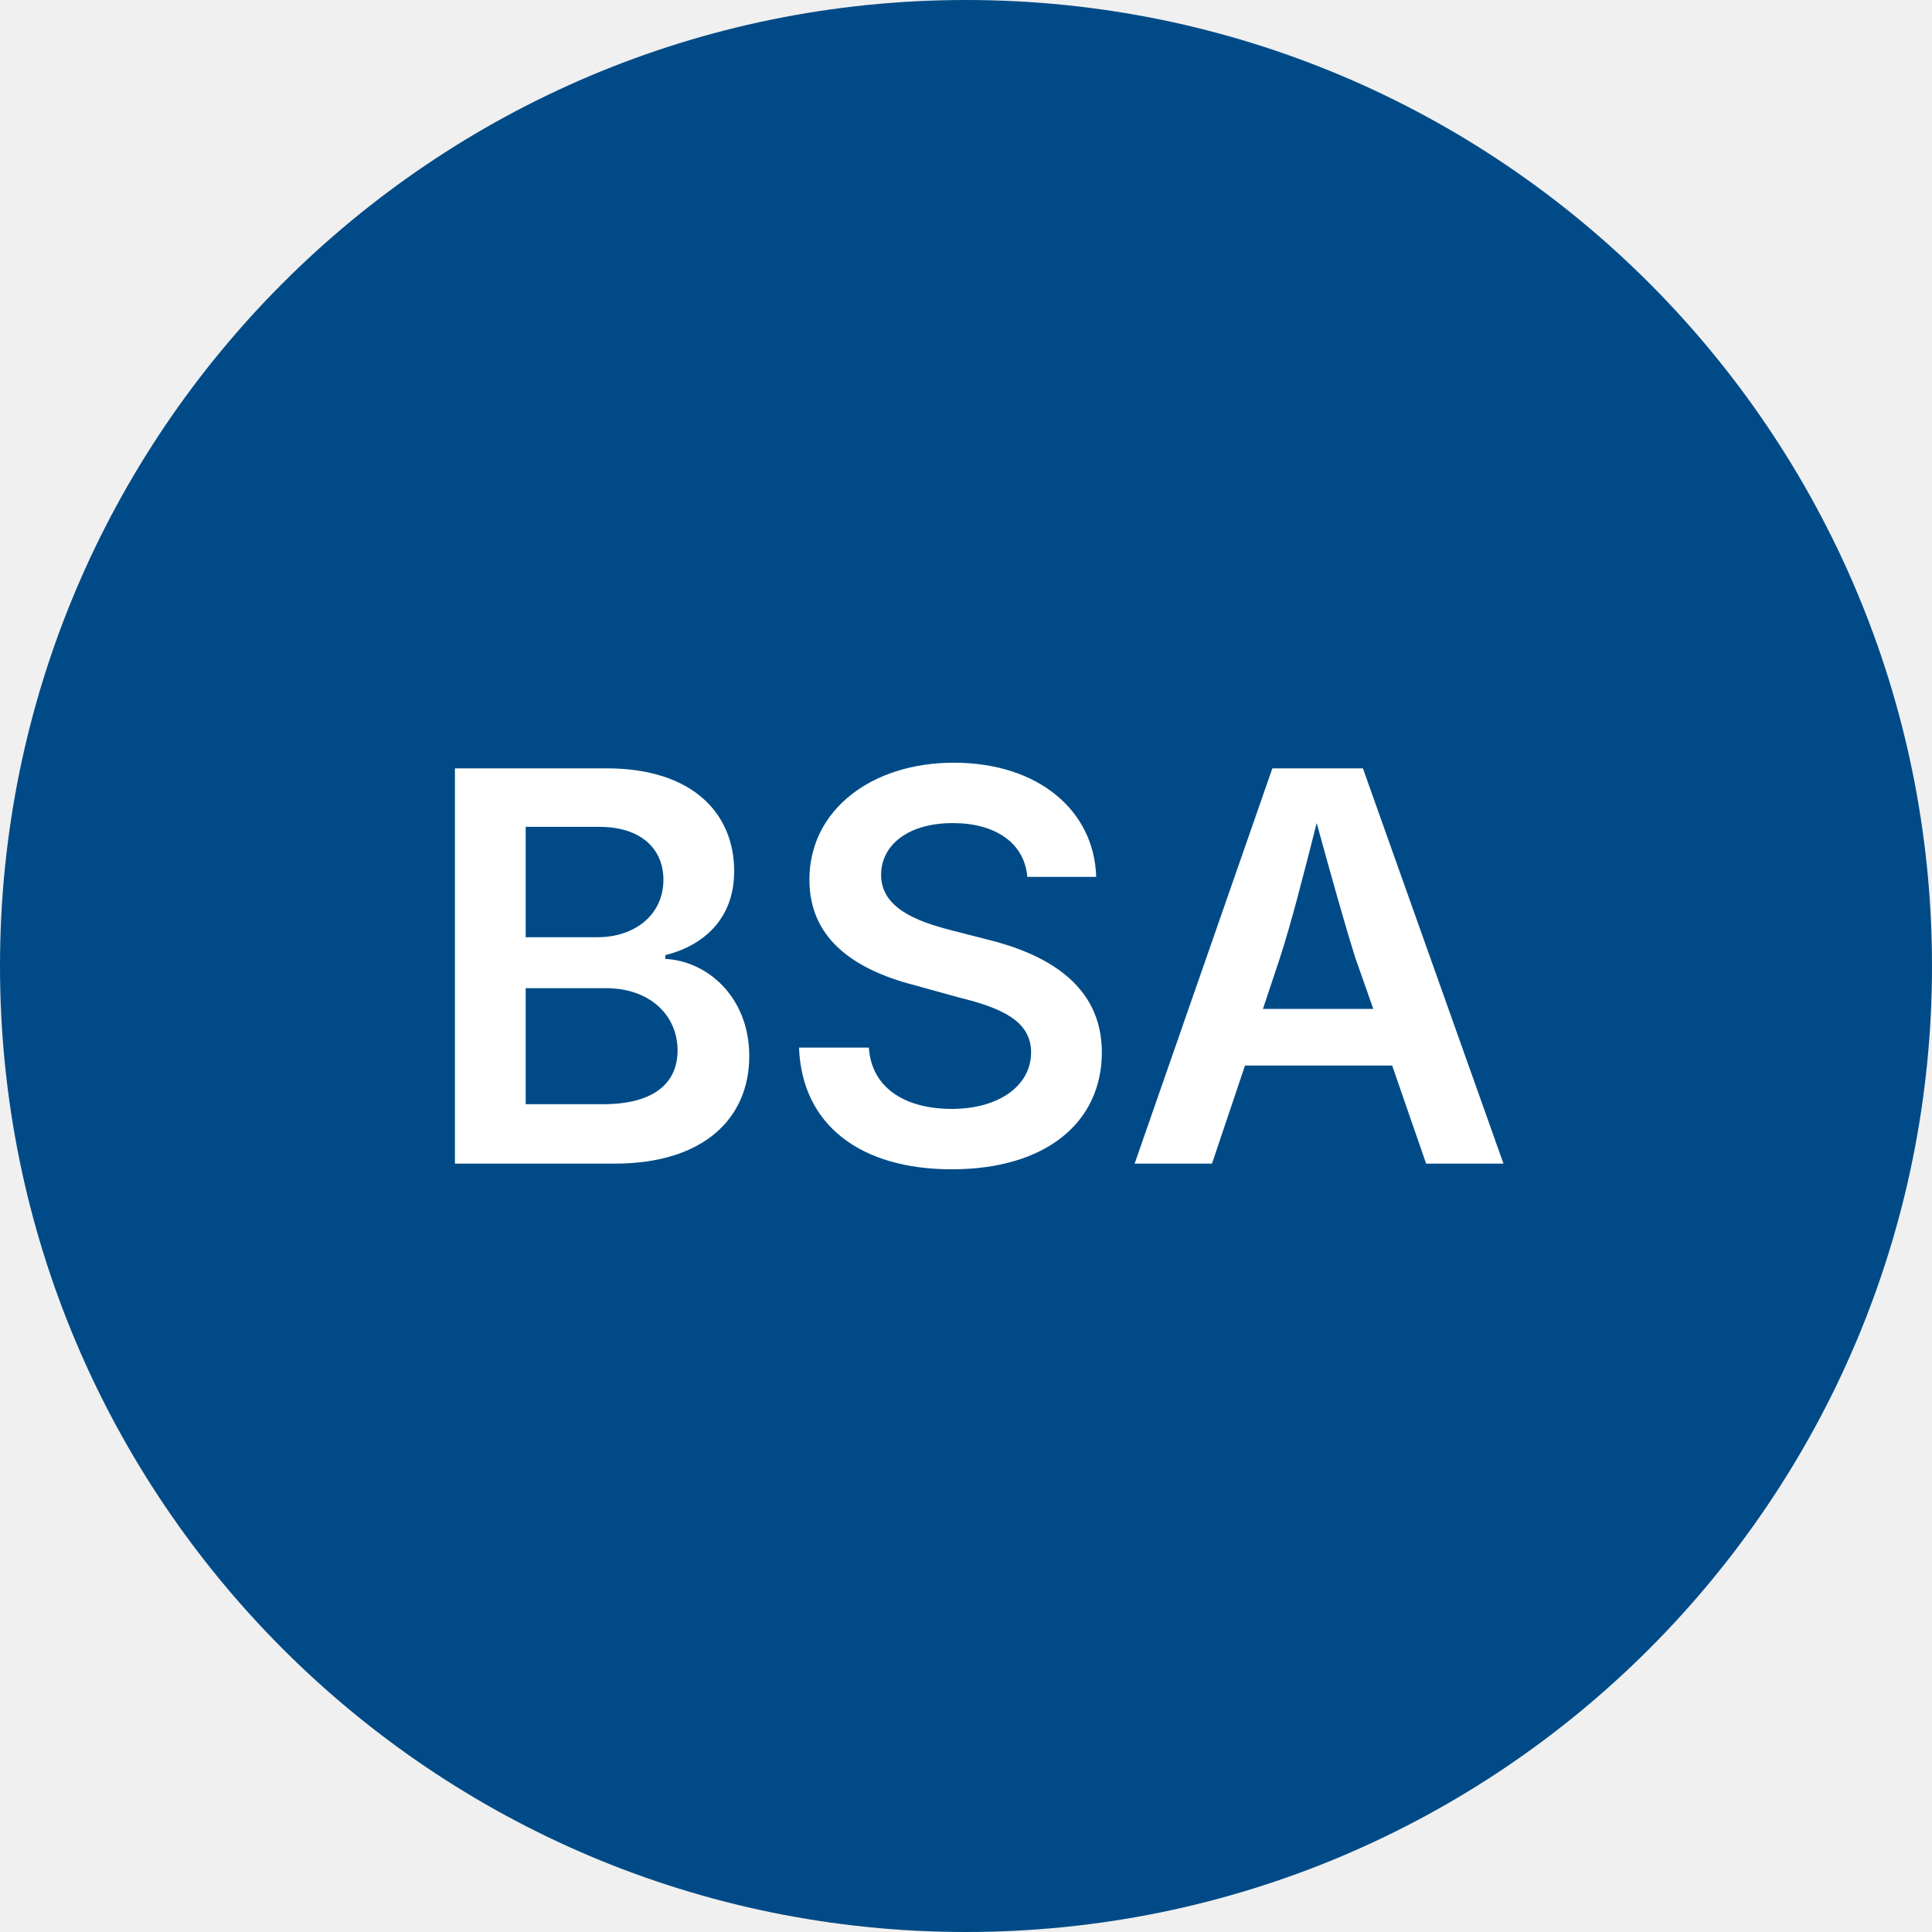
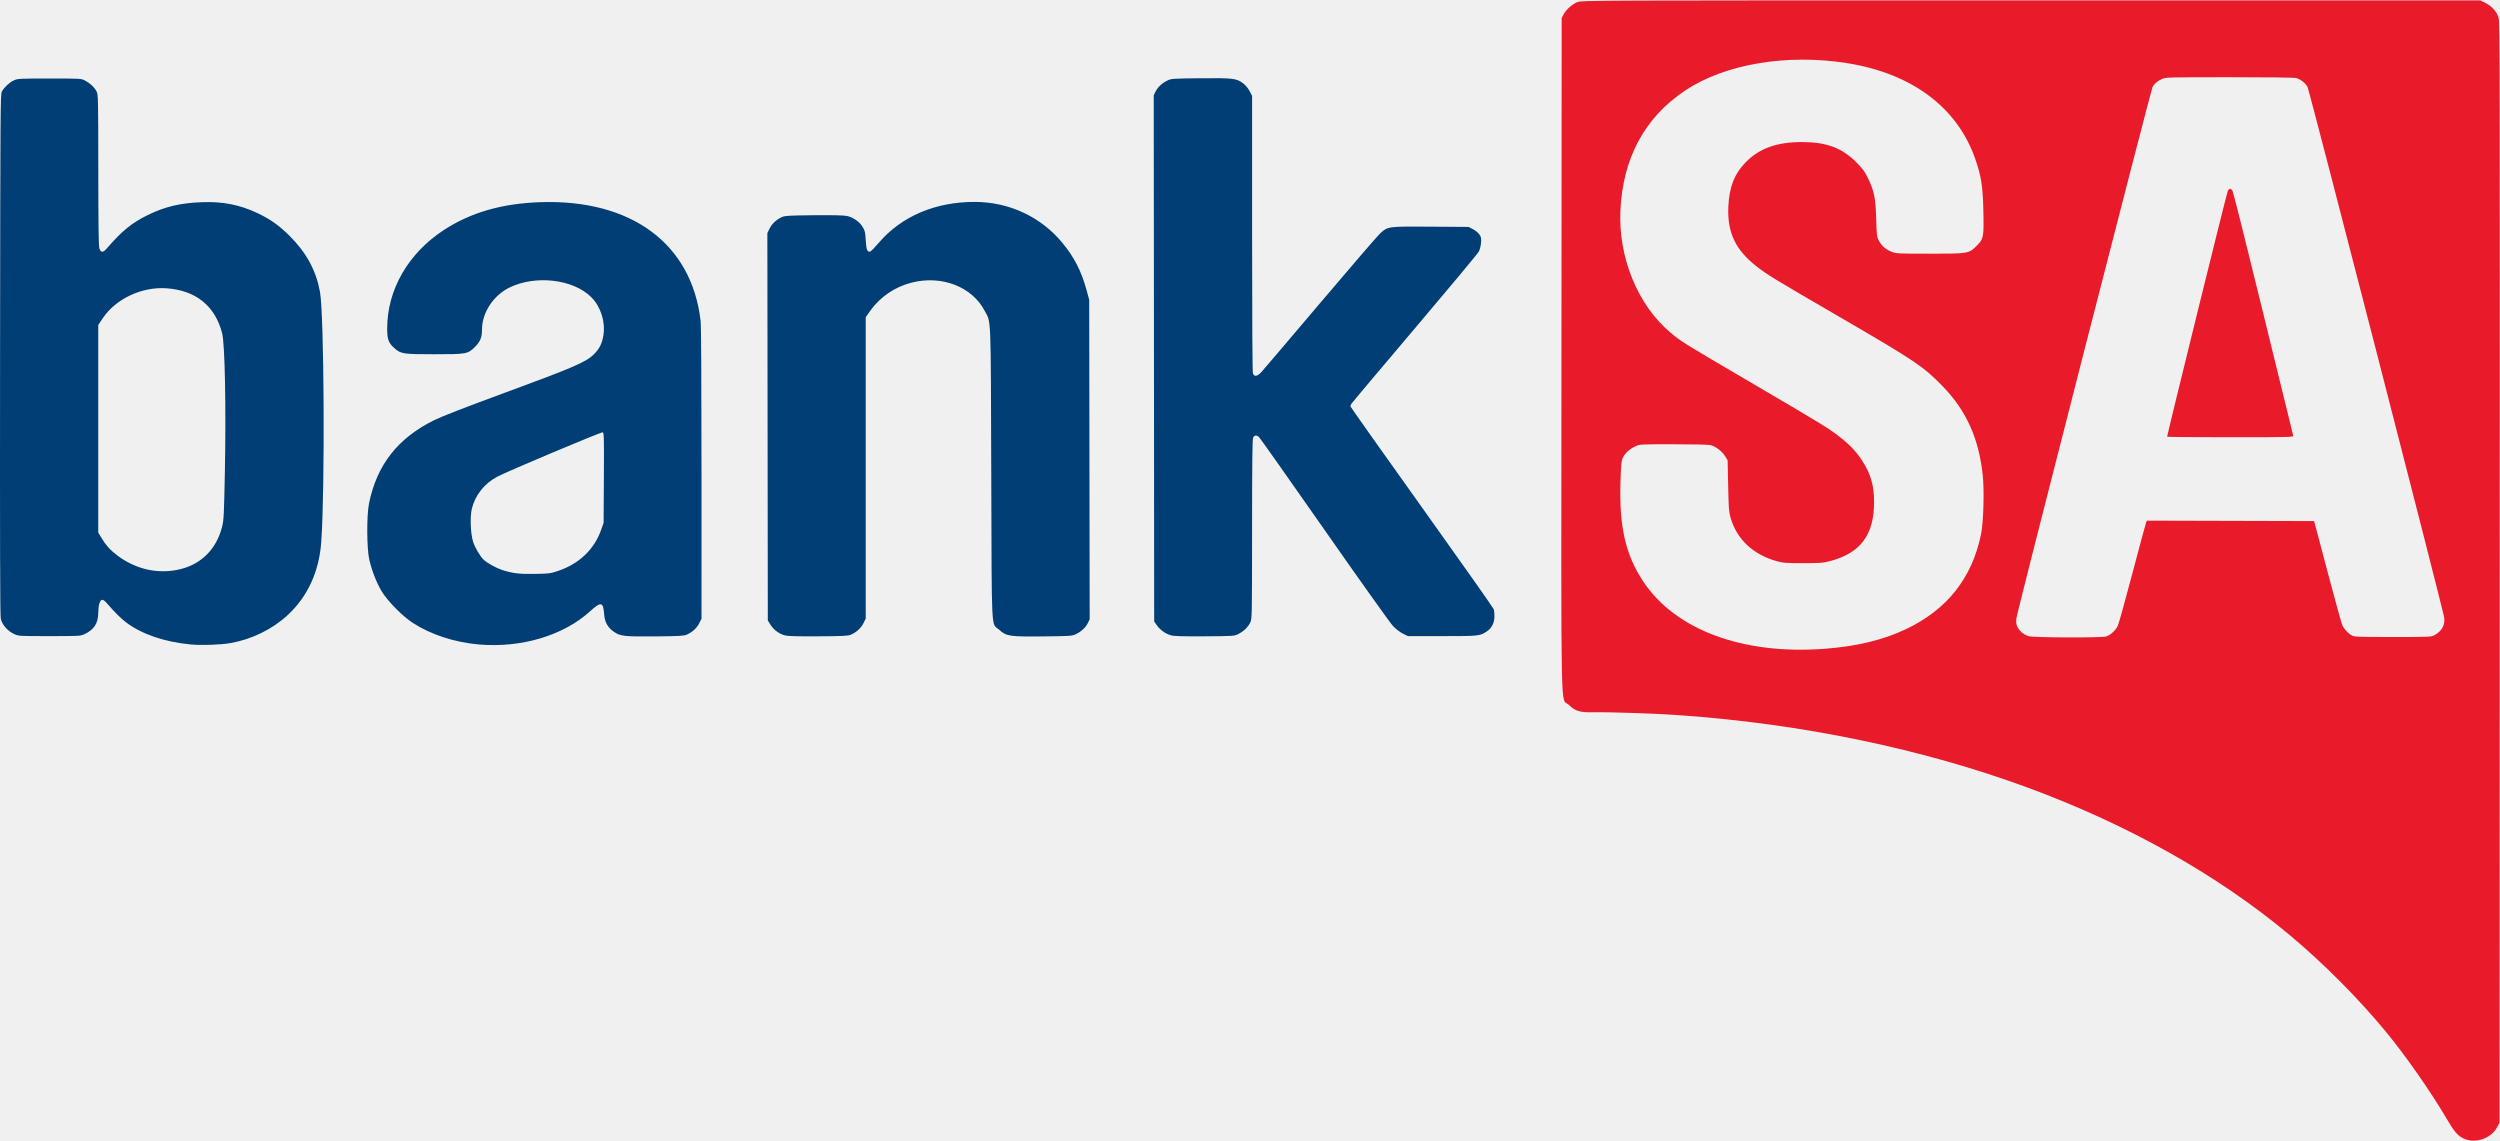
- <svg xmlns="http://www.w3.org/2000/svg" width="32" height="32" viewBox="0 0 32 32">
-   <circle cx="16" cy="16" r="16" fill="#004B87" />
-   <text x="16" y="16" text-anchor="middle" dominant-baseline="central" fill="#fff" font-family="Inter,system-ui,sans-serif" font-size="9" font-weight="600">BSA</text>
+ <svg xmlns="http://www.w3.org/2000/svg" id="svg3336" version="1.1" width="3558.75" height="1623.75" viewBox="0 0 3558.75 1623.75">
+   <defs id="defs3340" />
+   <path style="fill:#003e75;fill-opacity:1" d="m 271.105,917.343 c -37.079,-3.557 -69.114,-14.504 -91.451,-31.251 -7.36,-5.518 -16.4,-14.517 -27.499,-27.373 -2.951,-3.418 -5.392,-5.143 -6.875,-4.859 -3.254,0.624 -5.267,7.557 -5.382,18.535 -0.157,15.019 -6.083,24.063 -19.98,30.493 -5.441,2.518 -7.591,2.632 -49.439,2.632 -43.431,0 -43.798,-0.022 -50.349,-2.982 -9.225,-4.169 -17.201,-13.294 -19.014,-21.753 -1.015,-4.738 -1.293,-107.436 -1.017,-376.515 0.36,-351.007 0.493,-370.208 2.589,-374.043 3.313,-6.061 10.609,-12.823 17.054,-15.804 5.511,-2.549 7.505,-2.653 50.737,-2.653 44.852,0 45.018,0.01 50.625,2.947 7.197,3.771 13.327,9.556 16.36,15.44 2.298,4.458 2.393,8.801 2.461,111.875 0.052,79.656 0.454,108.359 1.562,111.597 2.15,6.282 5.215,6.26 10.667,-0.076 21.276,-24.728 35.654,-36.443 58.275,-47.481 24.723,-12.064 46.487,-17.192 77.551,-18.27 29.733,-1.032 53.69,3.75 78.866,15.742 18.322,8.727 30.647,17.502 45.627,32.482 23.779,23.779 37.282,48.668 42.984,79.231 5.961,31.945 7.262,279.29 1.873,355.943 -2.971,42.262 -19.325,77.997 -47.729,104.295 -21.921,20.296 -51.253,34.657 -81.622,39.963 -14.145,2.472 -41.349,3.372 -56.875,1.883 z m -13.374,-107.382 c 29.794,-7.623 50.709,-29.195 58.467,-60.302 2.362,-9.471 2.709,-16.452 3.928,-79.138 1.781,-91.513 -0.011,-181.078 -3.926,-196.25 -10.048,-38.938 -37.574,-61.072 -79.47,-63.904 -35.119,-2.374 -72.014,15.068 -90.574,42.817 l -6.301,9.421 0,147.781 0,147.781 4.263,7.079 c 6.537,10.855 12.617,17.664 22.413,25.1 27.175,20.628 59.806,27.646 91.2,19.613 z m 423.31,107.383 c -34.26,-3.056 -67.761,-14.041 -93.362,-30.613 -14.762,-9.556 -36.327,-31.492 -44.563,-45.33 -7.18,-12.063 -13.642,-28.617 -17.377,-44.513 -3.682,-15.672 -3.954,-62.761 -0.462,-80.071 11.081,-54.933 40.803,-92.987 92.704,-118.69 10.905,-5.401 44.414,-18.394 101.875,-39.504 95.093,-34.935 114.282,-43.204 125.262,-53.976 8.176,-8.022 12.031,-15.643 13.847,-27.377 2.997,-19.361 -3.824,-40.784 -17.266,-54.225 -25.657,-25.657 -79.345,-31.943 -116.634,-13.655 -22.847,11.205 -38.868,35.741 -38.941,59.641 -0.035,11.359 -2.359,17.138 -9.928,24.692 -10.303,10.281 -11.781,10.549 -58.215,10.549 -44.131,0 -47.262,-0.475 -56.442,-8.555 -8.423,-7.414 -10.374,-12.609 -10.401,-27.695 -0.1,-55.551 29.938,-107.675 81.218,-140.936 38.197,-24.775 82.408,-37.464 136.875,-39.282 129.712,-4.331 215.496,59.241 228.072,169.019 0.826,7.214 1.287,84.616 1.293,217.516 l 0.01,206.317 -3.223,6.468 c -3.417,6.857 -9.709,12.657 -17.604,16.228 -4.164,1.883 -10.043,2.222 -44.529,2.562 -44.379,0.438 -50.101,-0.192 -59.32,-6.529 -9.033,-6.209 -13.121,-13.736 -14.007,-25.789 -1.234,-16.796 -4.575,-17.41 -19.7,-3.623 -38.201,34.823 -98.546,52.781 -159.182,47.372 z m 113.814,-104.786 c 29.708,-10.107 51.112,-30.608 60.855,-58.287 l 3.52,-10 0.376,-64.078 c 0.333,-56.843 0.158,-64.161 -1.554,-64.818 -1.961,-0.752 -133.824,54.711 -150.064,63.119 -18.206,9.426 -31.812,26.603 -36.37,45.918 -2.737,11.596 -1.796,35.178 1.867,46.824 2.69,8.551 10.099,21.061 15.256,25.759 5.161,4.702 17.353,11.443 25.751,14.237 14.674,4.883 24.69,6.096 47.239,5.72 20.195,-0.337 21.84,-0.555 33.125,-4.394 z m 322.123,91.844 c -8.097,-2.228 -15.715,-7.943 -20.248,-15.19 l -3.75,-5.994 -0.321,-275.693 -0.321,-275.693 3.2,-6.54 c 3.379,-6.906 9.687,-12.751 17.644,-16.35 4.171,-1.886 10.073,-2.221 45.158,-2.561 26.693,-0.259 42.669,0.088 47.176,1.024 8.804,1.828 17.746,8.034 22.42,15.561 3.294,5.305 3.787,7.413 4.427,18.957 0.757,13.647 2.414,17.634 6.65,16.009 1.156,-0.444 6.559,-6.017 12.006,-12.385 32.228,-37.679 80.534,-58.234 136.599,-58.126 48.834,0.094 93.979,21.159 124.545,58.114 16.879,20.407 27.124,40.329 34.384,66.862 l 3.933,14.375 0.336,227.37 0.336,227.37 -2.608,5.387 c -3.113,6.43 -9.584,12.385 -17.375,15.99 -5.349,2.475 -8.113,2.656 -46.313,3.035 -48.281,0.479 -52.187,-0.118 -62.707,-9.576 -11.438,-10.284 -10.332,11.868 -11.088,-222.076 -0.747,-231.349 -0.045,-214.04 -9.416,-231.874 -18.062,-34.372 -61.206,-51.001 -103.985,-40.079 -24.183,6.174 -45.052,20.477 -59.221,40.586 l -6.083,8.634 0,214.559 0,214.559 -3.223,6.468 c -3.417,6.857 -9.709,12.657 -17.604,16.228 -4.205,1.902 -9.969,2.203 -46.673,2.436 -31.541,0.201 -43.356,-0.141 -47.877,-1.385 z m 549.967,-0.01 c -7.799,-2.145 -15.423,-7.559 -20.18,-14.327 l -3.785,-5.385 -0.319,-374.485 -0.319,-374.485 2.591,-5.352 c 3.097,-6.398 9.579,-12.356 17.358,-15.955 5.364,-2.482 8.062,-2.653 47.34,-3.008 46.5,-0.419 50.56,0.091 60.4,7.597 3.062,2.335 6.832,6.927 8.833,10.757 l 3.491,6.682 0,196.026 c 0,124.342 0.446,197.198 1.219,199.232 1.886,4.96 6.316,4.187 12.073,-2.106 2.673,-2.922 40.453,-47.326 83.955,-98.675 43.502,-51.349 81.903,-95.888 85.336,-98.974 10.782,-9.694 10.952,-9.716 71.991,-9.288 l 53.551,0.375 6.25,3.21 c 3.438,1.766 7.57,5.141 9.184,7.5 2.503,3.659 2.849,5.397 2.354,11.826 -0.319,4.145 -1.724,9.77 -3.122,12.5 -1.398,2.73 -42.565,52.165 -91.482,109.856 -48.917,57.691 -89.474,105.888 -90.125,107.105 -0.651,1.217 -1.184,2.777 -1.184,3.466 0,0.689 45.755,65.325 101.678,143.635 55.923,78.31 102.04,143.737 102.483,145.392 0.443,1.655 0.813,6.066 0.822,9.802 0.023,9.007 -3.71,16.594 -10.419,21.176 -10.136,6.924 -11.11,7.031 -63.939,7.031 l -48.75,0 -7.108,-3.491 c -4.013,-1.971 -10.105,-6.597 -13.992,-10.625 -3.786,-3.924 -47.748,-65.634 -97.693,-137.134 -49.945,-71.5 -91.946,-130.984 -93.334,-132.187 -3.559,-3.084 -6.605,-2.718 -8.297,0.996 -1.07,2.348 -1.458,36.552 -1.478,130.313 -0.026,121.299 -0.134,127.364 -2.356,132.255 -3.043,6.7 -9.514,13.063 -17.123,16.838 -6.074,3.013 -6.426,3.037 -47.994,3.301 -31.643,0.201 -43.349,-0.139 -47.91,-1.394 z" id="path3346" />
+   <path style="fill:#e91b2a;fill-opacity:1" d="m 3506.413,1620.41 c -8.416,-4.194 -12.973,-9.673 -24.702,-29.701 -21.386,-36.519 -57.423,-88.061 -84.907,-121.439 -39.328,-47.762 -88.992,-97.699 -137.515,-138.271 -101.499,-84.867 -229.394,-156.912 -371.875,-209.483 -150.449,-55.511 -322.126,-91.202 -497.644,-103.461 -33.755,-2.358 -99.166,-4.601 -120.577,-4.136 -20.393,0.443 -26.654,-1.414 -36.245,-10.753 -11.703,-11.394 -10.593,42.744 -10.23,-498.931 l 0.321,-478.715 2.707,-5.056 c 3.737,-6.98 12.489,-14.716 19.866,-17.562 6.046,-2.332 19.707,-2.382 645.552,-2.382 l 639.375,0 7.052,3.463 c 9.397,4.615 16.669,12.651 19.14,21.153 1.749,6.018 1.911,84.639 1.625,789.784 l -0.318,783.101 -3.115,6.099 c -8.565,16.772 -31.854,24.592 -48.512,16.291 z M 2596.79,923.588 c 45.976,-3.407 83.768,-12.511 116.516,-28.067 58.445,-27.764 94.078,-72.917 106.736,-135.252 3.407,-16.78 4.718,-61.519 2.441,-83.307 -5.487,-52.493 -23.266,-92.148 -56.877,-126.862 -27.556,-28.46 -39.277,-36.338 -148.184,-99.601 -92.021,-53.454 -101.546,-59.258 -116.881,-71.222 -30.342,-23.671 -42.005,-48.5 -40.227,-85.633 1.338,-27.949 8.842,-46.768 25.2,-63.196 19.414,-19.497 44.192,-28.26 79.811,-28.225 34.725,0.034 56.753,8.277 77.287,28.922 9.004,9.053 11.776,12.849 16.52,22.626 8.767,18.069 10.854,28.463 11.647,57.998 0.641,23.901 0.814,25.267 3.925,31.069 4.013,7.484 10.045,12.591 18.698,15.831 6.154,2.304 9.828,2.475 53.294,2.475 55.263,0 55.914,-0.109 67.047,-11.2 9.977,-9.94 10.371,-11.985 9.575,-49.701 -0.737,-34.886 -3.018,-49.481 -11.577,-74.071 -25.475,-73.189 -89.975,-121.474 -181.946,-136.207 -85.981,-13.774 -174.422,1.131 -231.072,38.941 -57.496,38.375 -88.626,96.108 -92.066,170.748 -3.079,66.809 24.567,134.417 70.989,173.605 15.221,12.849 17.282,14.128 115.396,71.629 103.084,60.414 111.849,65.813 128.282,79.016 13.527,10.868 21.907,20.021 30.091,32.866 11.806,18.53 16.408,34.885 16.355,58.125 -0.105,46.223 -19.097,72.025 -61.444,83.476 -11.233,3.037 -13.864,3.256 -39.534,3.277 -24.632,0.02 -28.536,-0.267 -37.432,-2.752 -33.749,-9.426 -56.733,-30.917 -65.787,-61.51 -2.482,-8.386 -2.851,-13.17 -3.526,-45.718 l -0.754,-36.352 -3.786,-6.148 c -4.114,-6.68 -13.003,-13.437 -20.367,-15.483 -2.764,-0.768 -23.784,-1.275 -52.722,-1.271 -47.936,0.005 -48.15,0.017 -54.457,2.954 -8.444,3.932 -14.734,9.642 -17.796,16.155 -2.195,4.67 -2.627,9.068 -3.405,34.673 -1.94,63.823 7.237,103.764 32.587,141.825 45.739,68.676 141.357,104.17 257.445,95.568 z m 401.026,-17.533 c 6.169,-1.713 13.683,-8.546 16.883,-15.354 1.389,-2.954 10.741,-36.547 20.782,-74.651 10.042,-38.104 18.793,-70.548 19.447,-72.099 l 1.189,-2.819 119.018,0.319 119.018,0.319 18.976,71.64 c 10.437,39.402 19.959,73.819 21.16,76.482 2.546,5.645 8.242,11.802 13.675,14.78 3.416,1.872 9.66,2.097 58.201,2.097 53.279,0 54.476,-0.054 59.375,-2.691 10.267,-5.526 15.174,-14.334 13.793,-24.759 -1.477,-11.146 -191.7,-749.857 -194.49,-755.284 -2.939,-5.715 -9.605,-11.006 -16.278,-12.92 -2.6,-0.746 -39.547,-1.21 -94.891,-1.194 -88.525,0.027 -90.764,0.087 -96.258,2.578 -6.438,2.919 -10.749,6.601 -13.168,11.248 -2.816,5.41 -193.341,748.721 -194.019,756.942 -0.528,6.399 -0.164,8.505 2.195,12.701 3.357,5.973 8.526,10.05 15.517,12.239 6.597,2.066 102.63,2.436 109.876,0.424 z m 87.099,-284.376 c 0,-3.114 85.184,-348.363 86.454,-350.396 2.124,-3.402 4.278,-3.344 6.571,0.175 1.008,1.547 20.724,80.156 43.813,174.688 23.089,94.531 42.284,172.859 42.656,174.062 0.639,2.069 -4.19,2.188 -89.409,2.188 -49.546,0 -90.084,-0.322 -90.084,-0.716 z" id="path3346-1" />
</svg>
